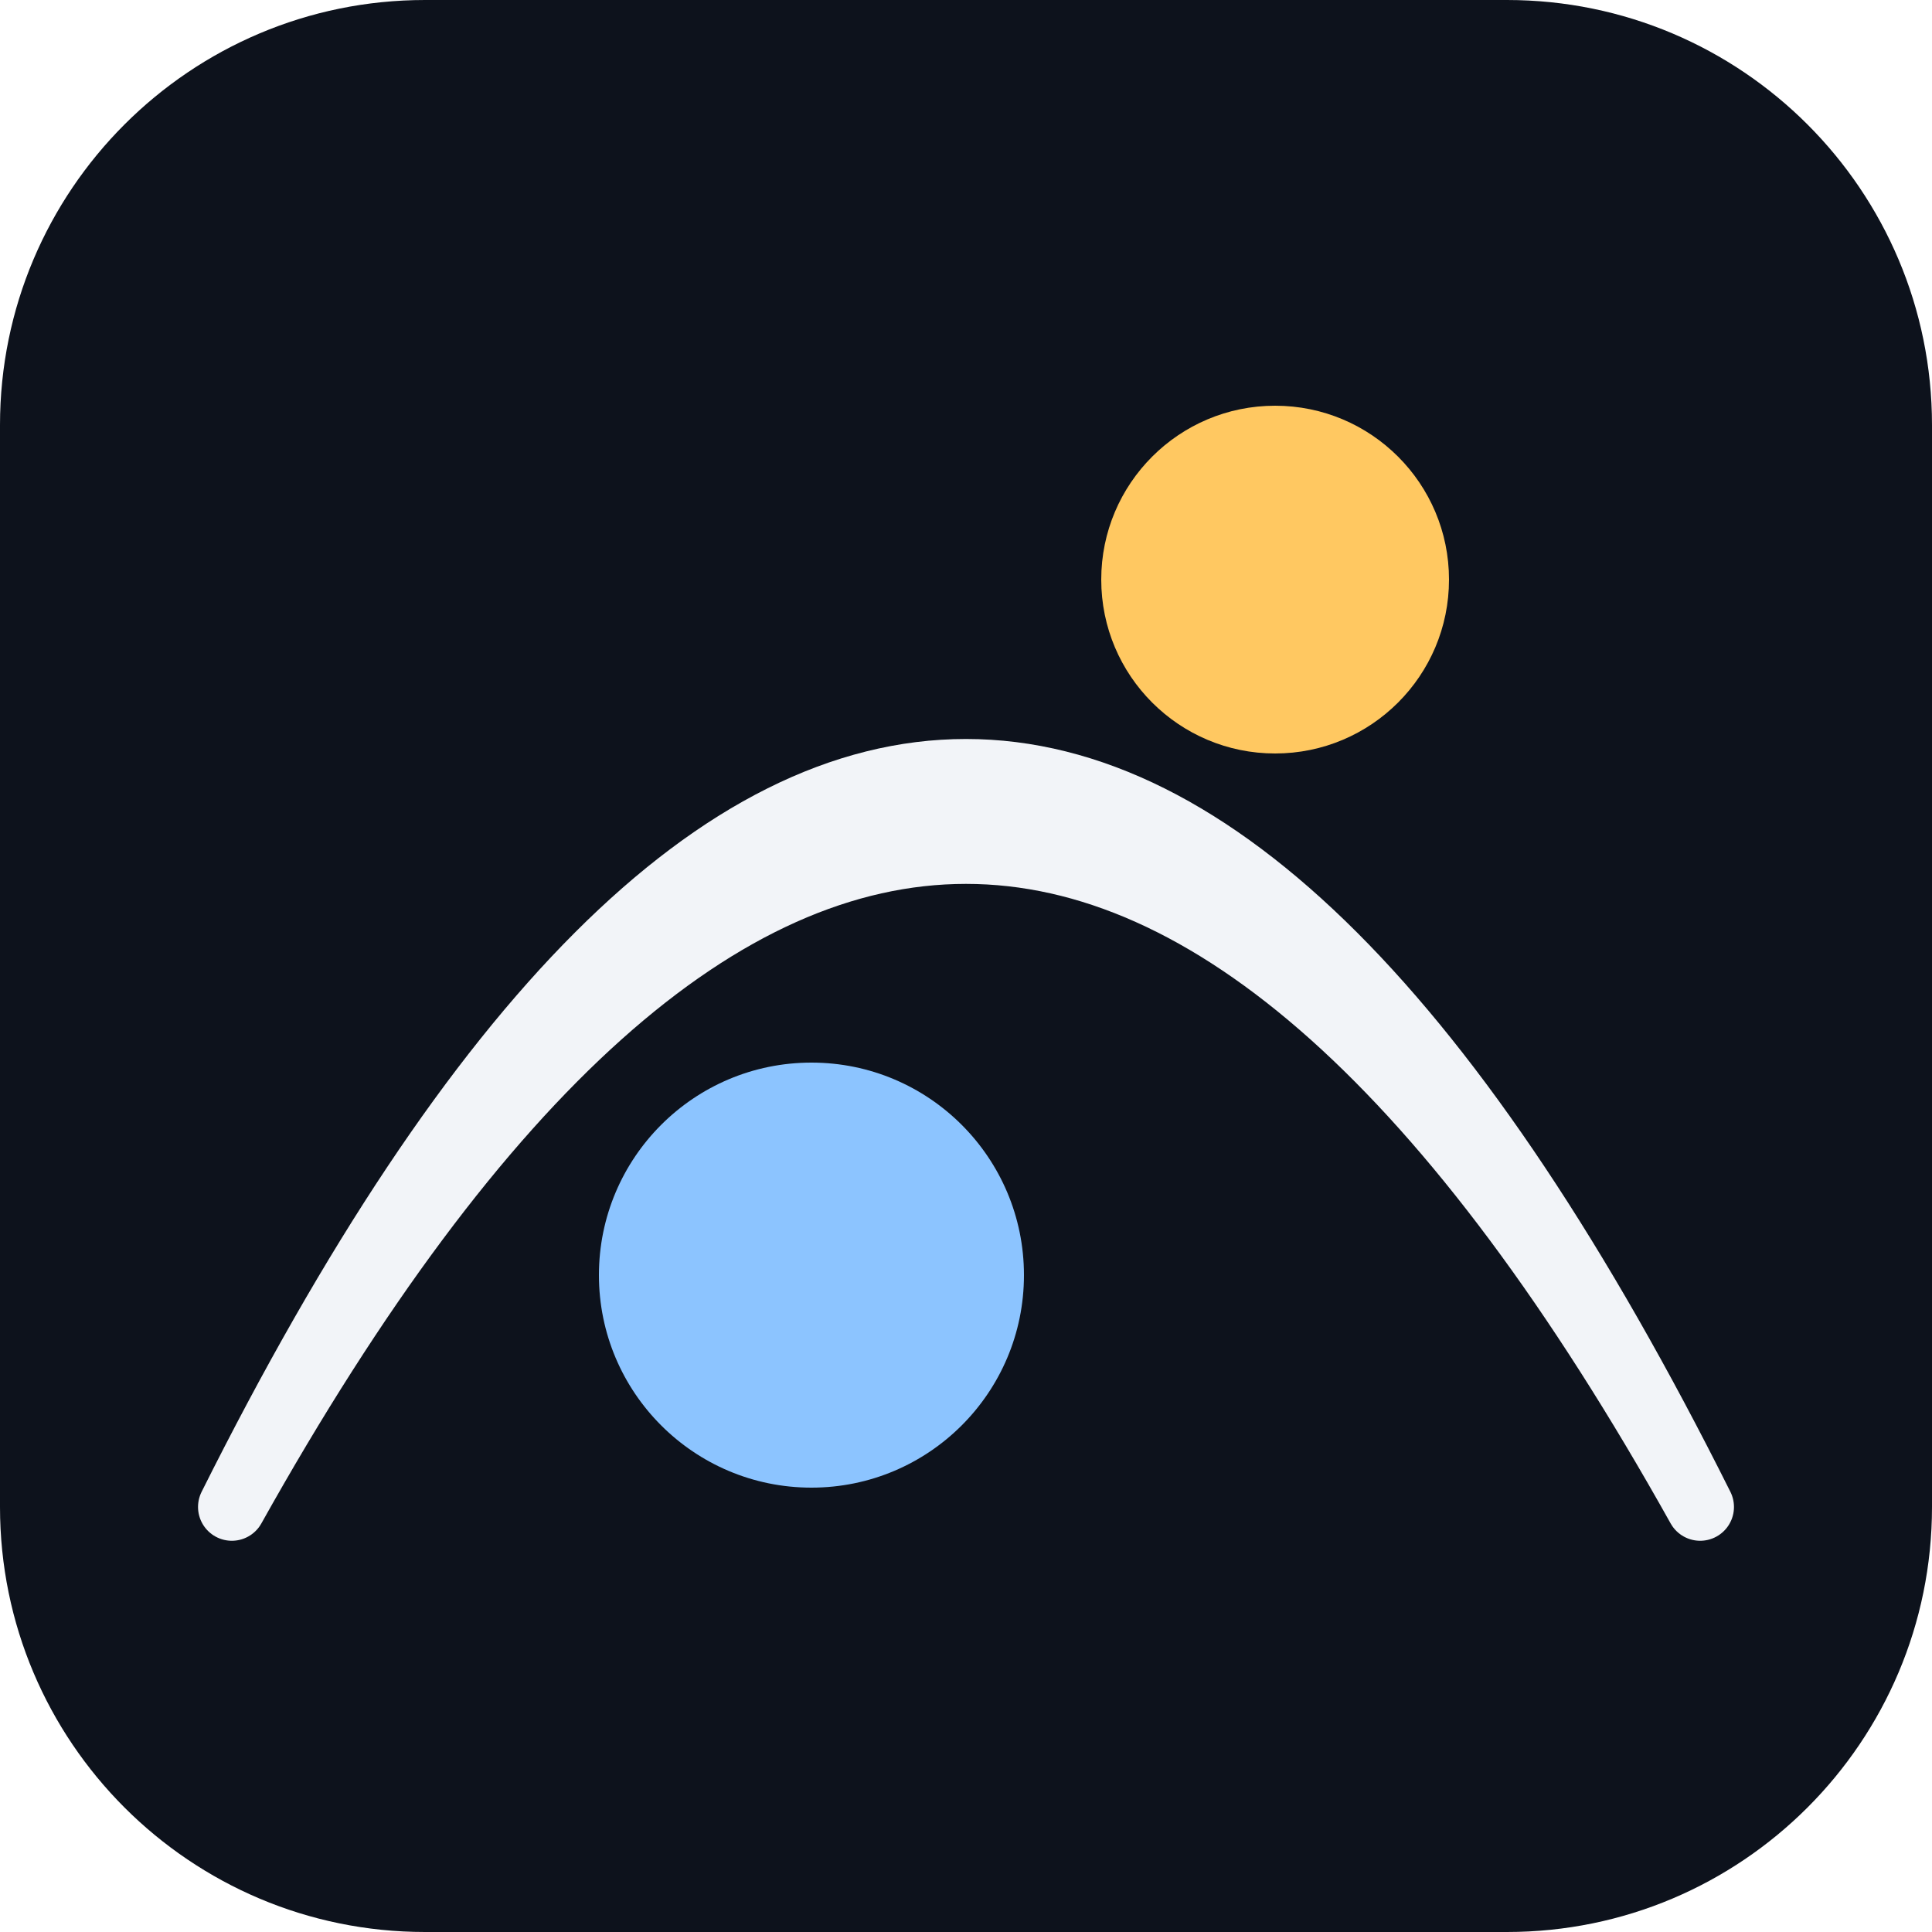
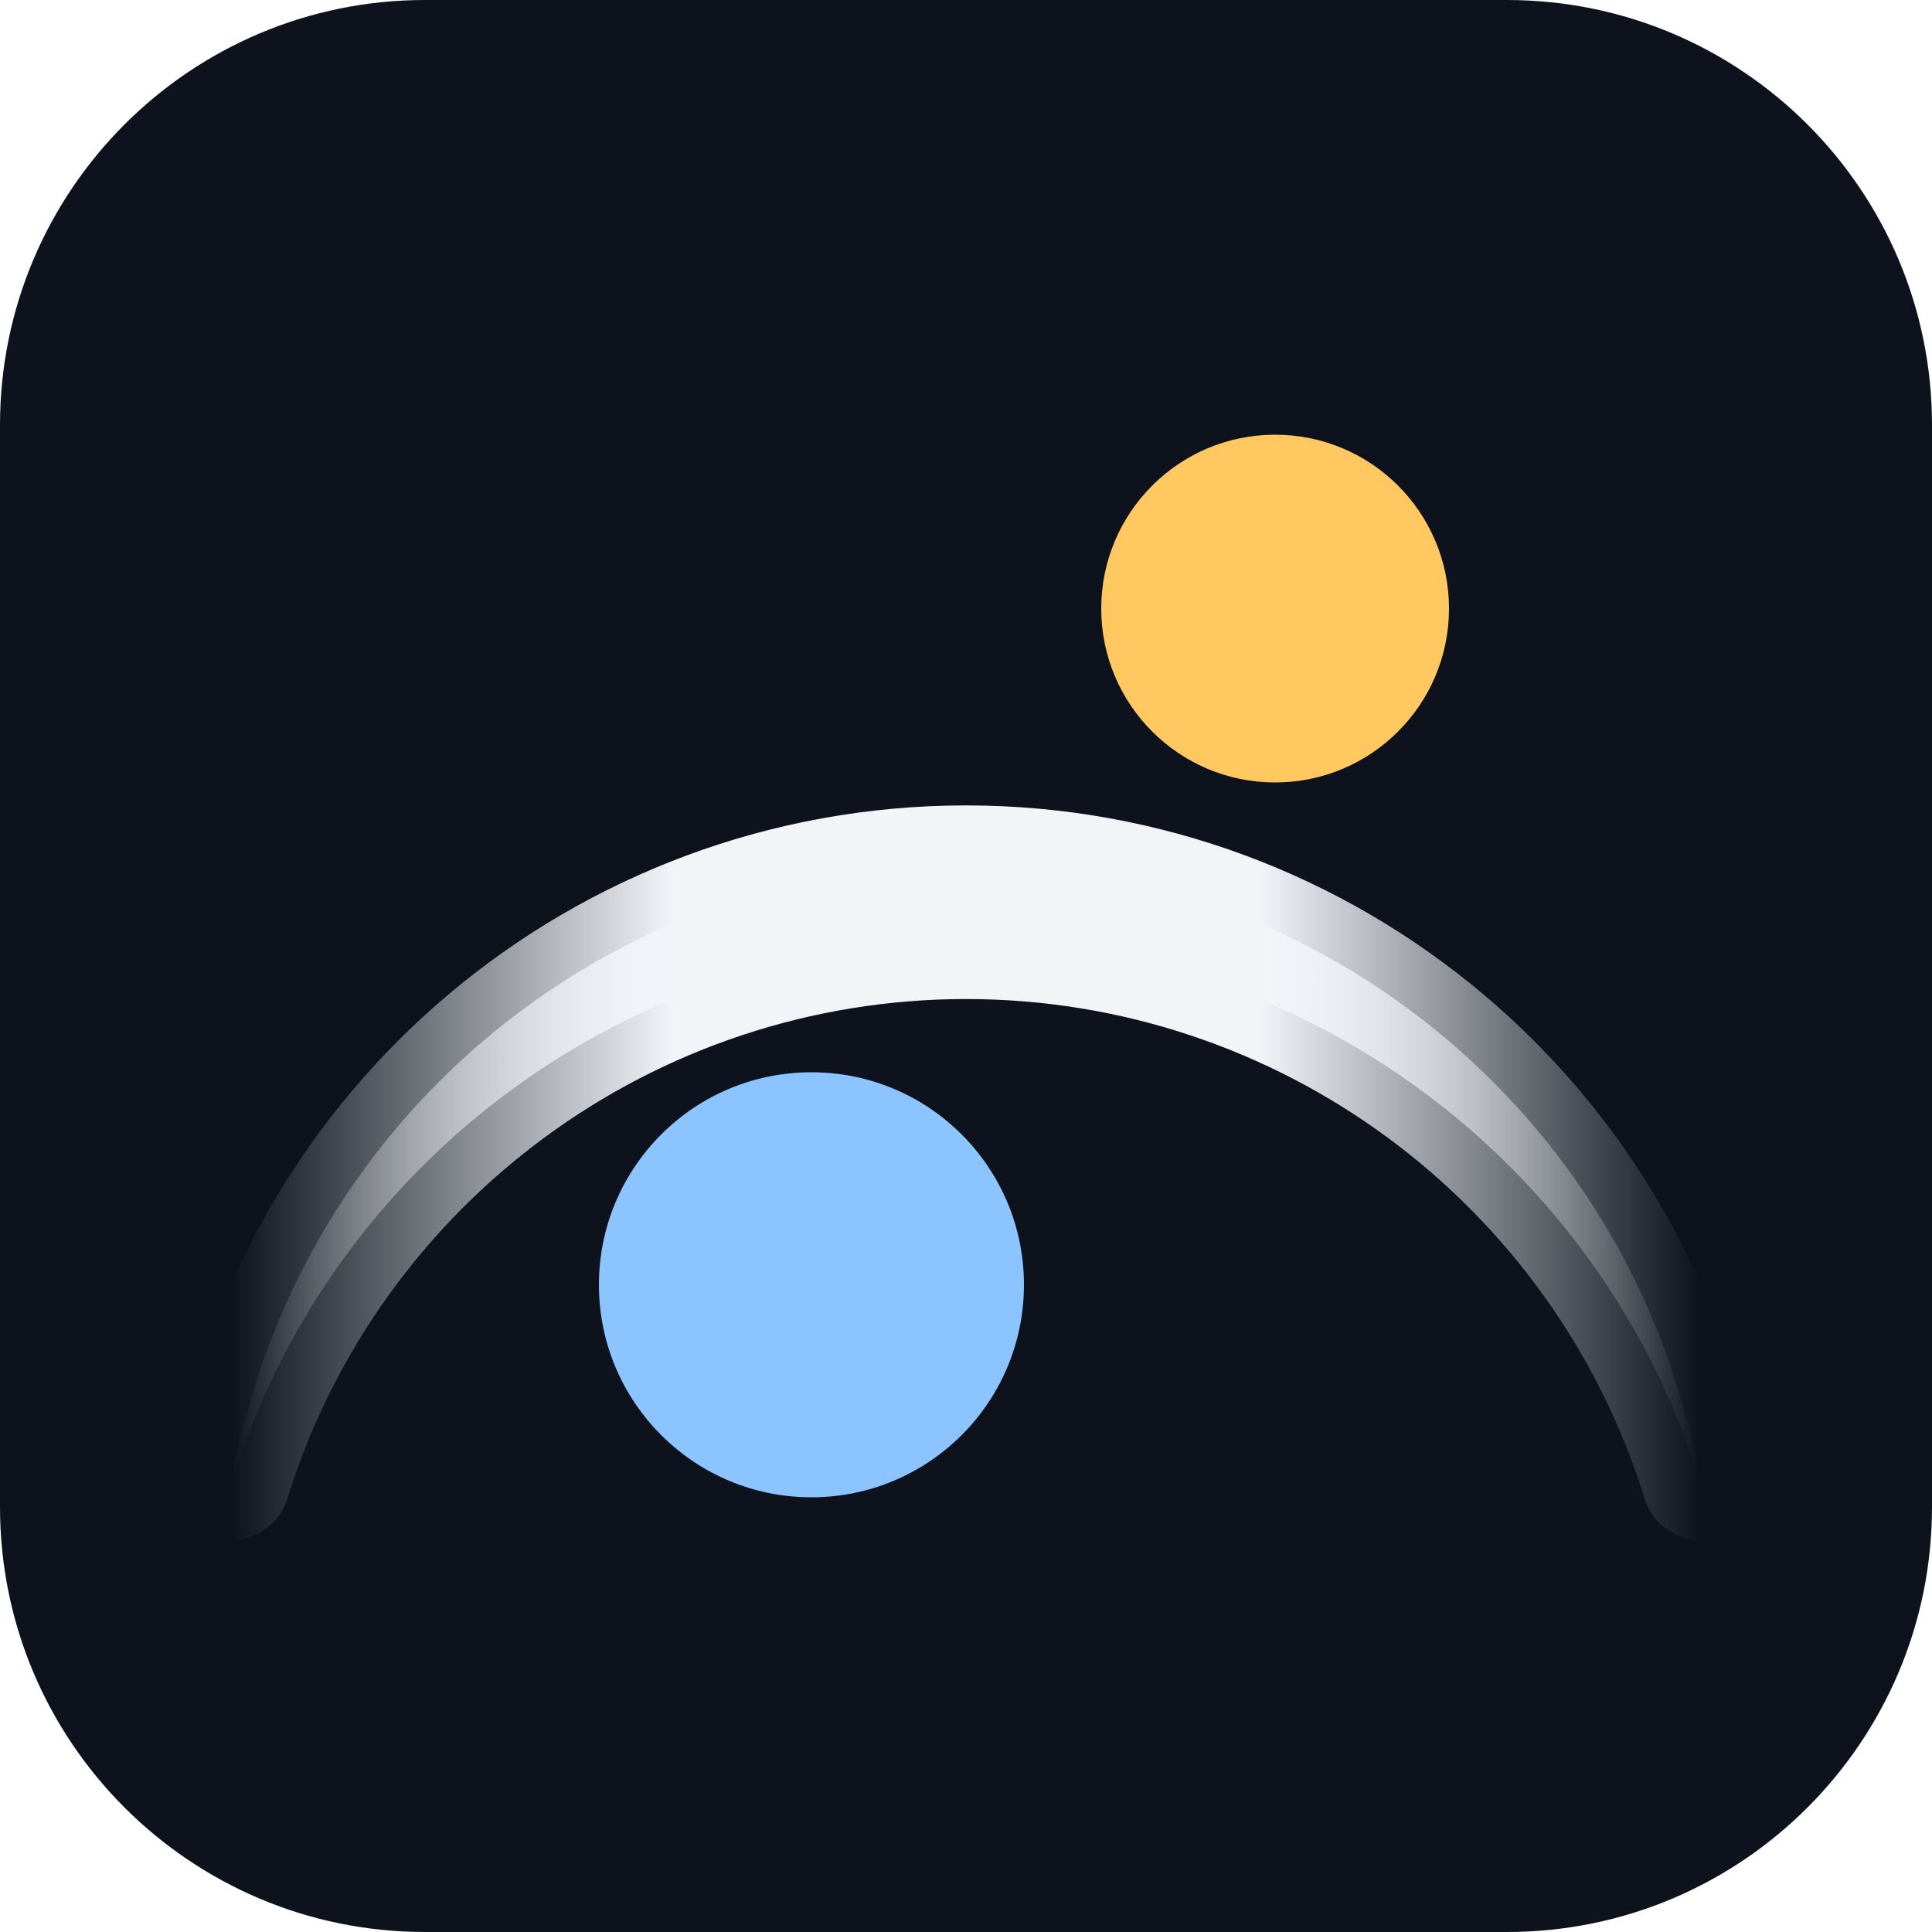
<svg xmlns="http://www.w3.org/2000/svg" viewBox="0 0 100 100" role="img" aria-label="Tanaw">
+   <defs>
+     <linearGradient id="arc" gradientUnits="userSpaceOnUse" x1="12" y1="0" x2="88" y2="0">
+       <stop offset="0" stop-color="#f2f4f8" stop-opacity="0" />
+       <stop offset=".3" stop-color="#f2f4f8" />
+       <stop offset=".7" stop-color="#f2f4f8" />
+       <stop offset="1" stop-color="#f2f4f8" stop-opacity="0" />
+     </linearGradient>
+   </defs>
  <rect width="100" height="100" rx="22" fill="#0d121c" />
-   <path d="M12 78 Q50 2 88 78 Q50 10 12 78 Z" fill="#f2f4f8" stroke="#f2f4f8" stroke-width="3.5" stroke-linejoin="round" />
-   <circle cx="42" cy="66" r="11" fill="#8cc4ff" />
-   <circle cx="66" cy="30" r="9" fill="#ffc861" />
+   <path d="M12 76.7 A38.56 38.56 0 0 1 88 76.7 A39.79 39.79 0 0 0 12 76.7 Z" fill="url(#arc)" stroke="url(#arc)" stroke-width="6" stroke-linejoin="round" />
+   <circle cx="42" cy="66.5" r="11" fill="#8cc4ff" />
+   <circle cx="66" cy="31.5" r="9" fill="#ffc861" />
</svg>
